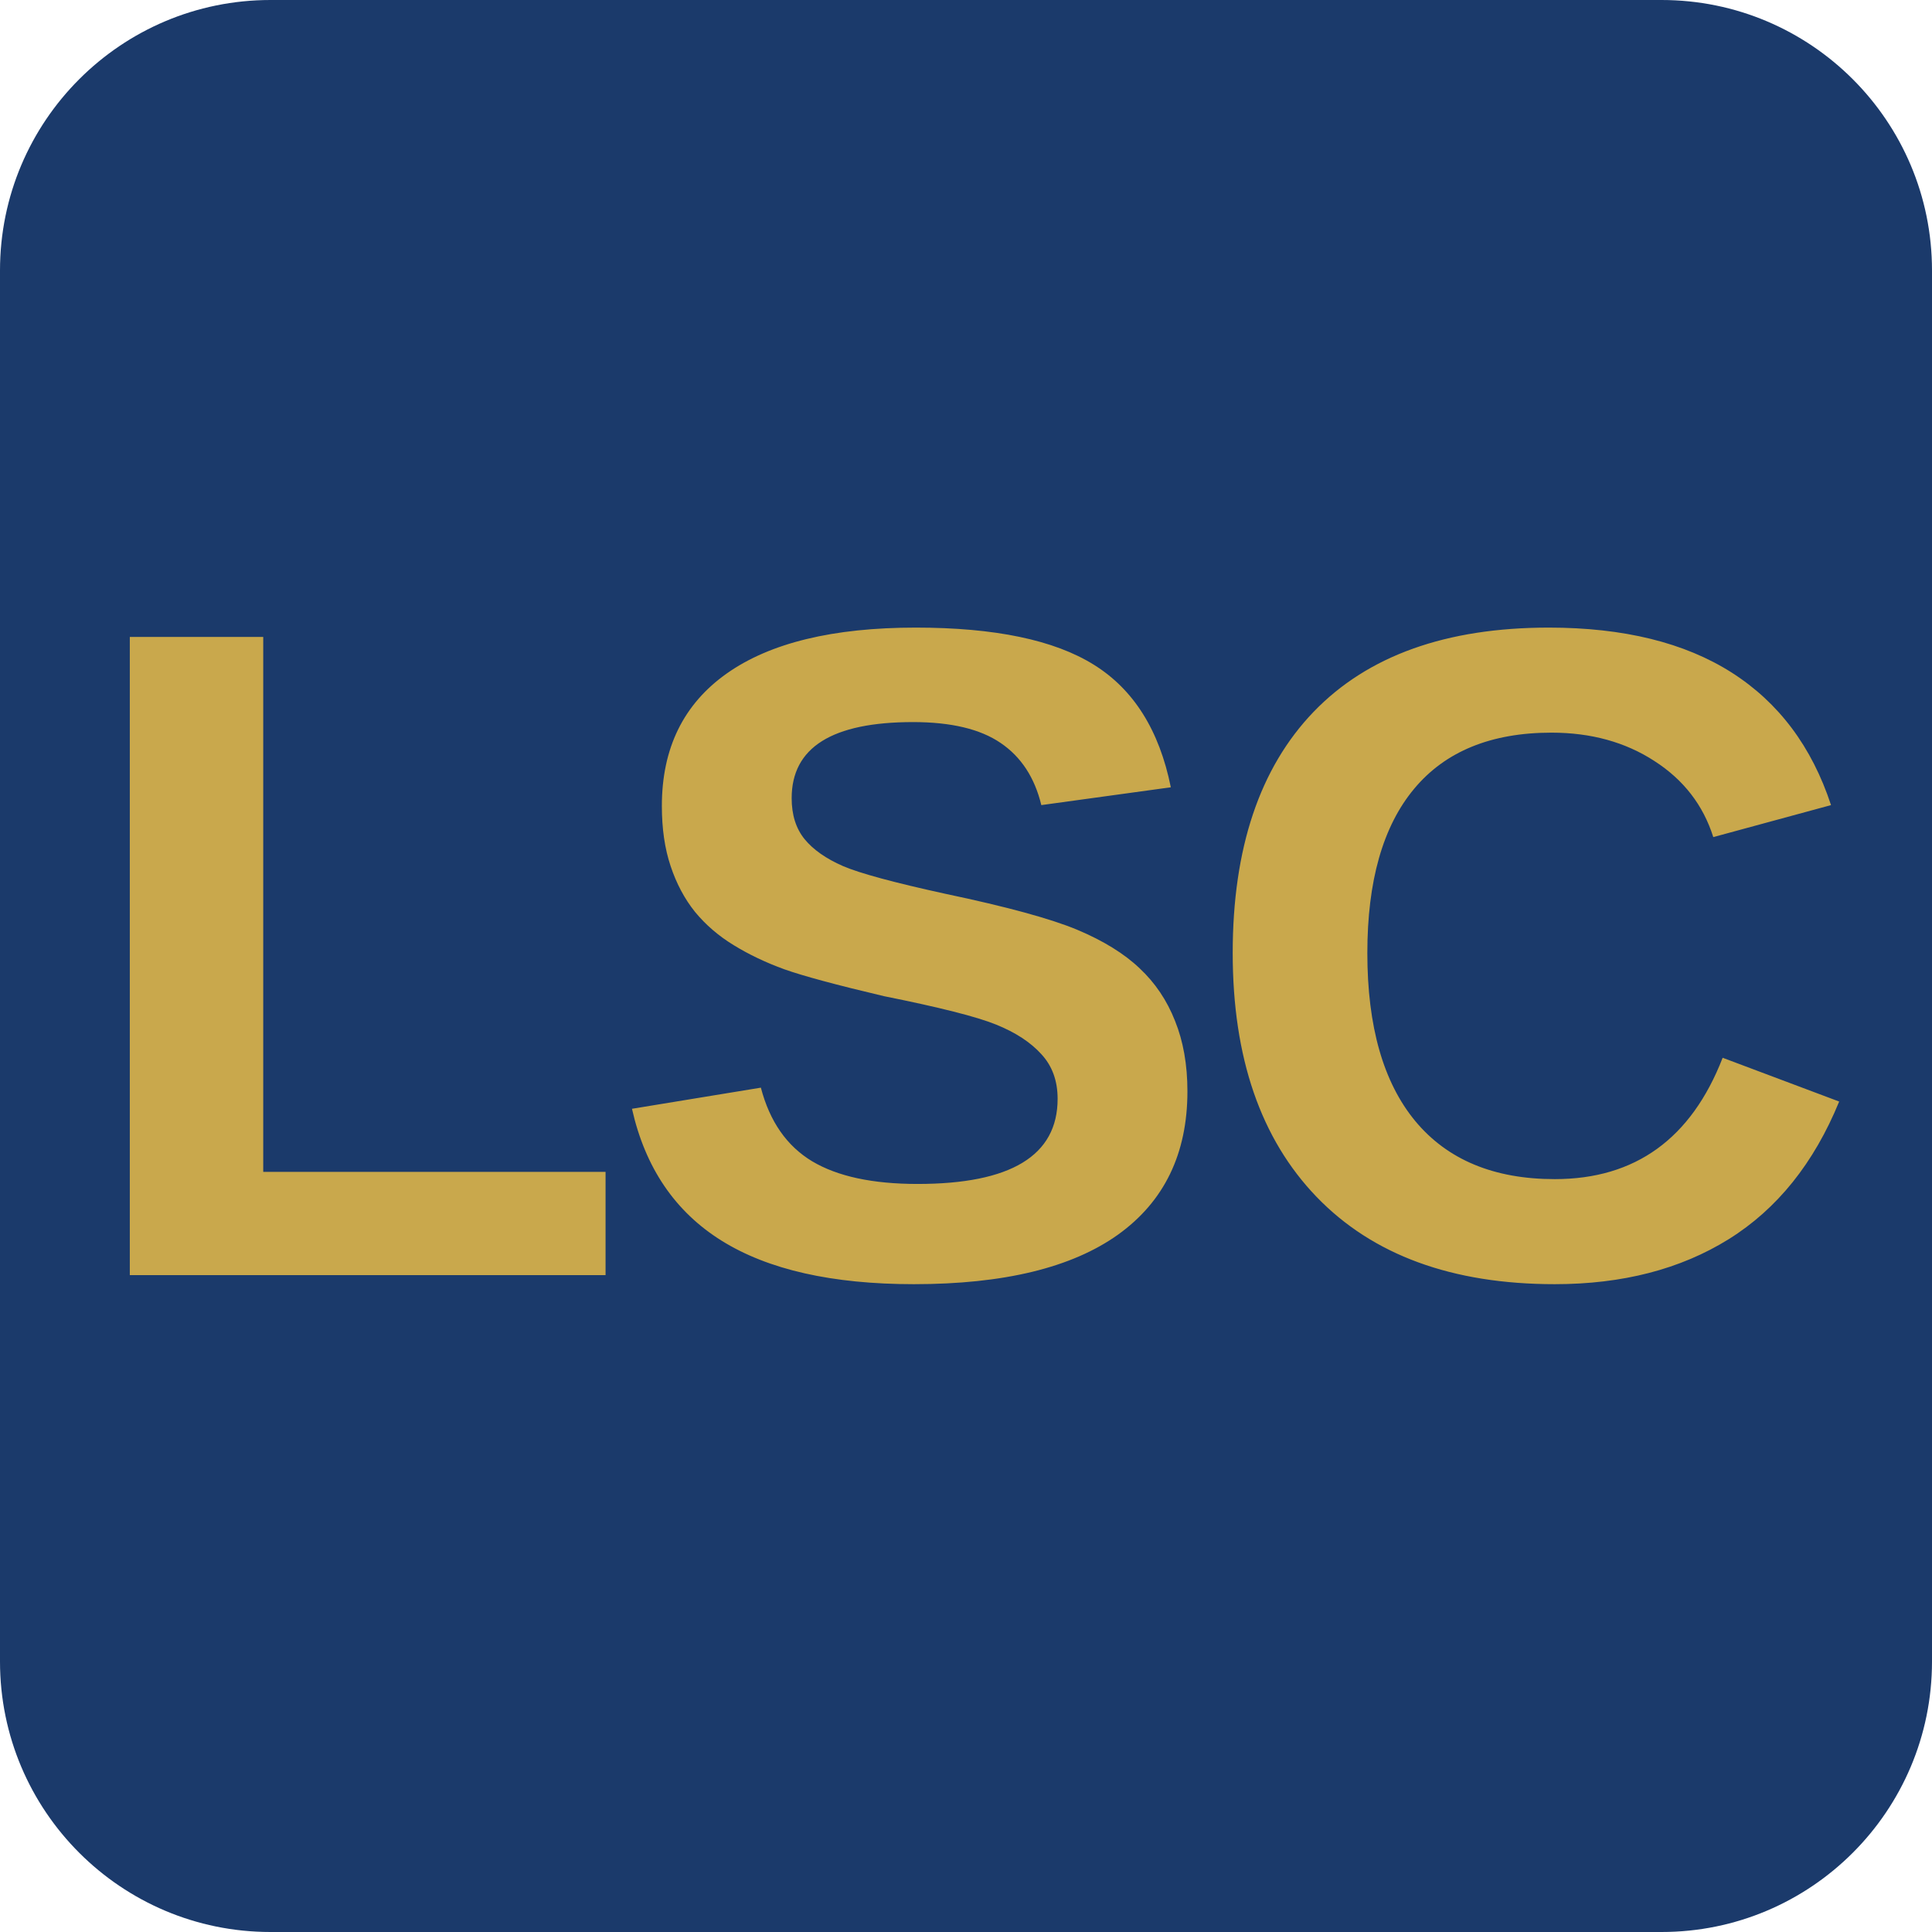
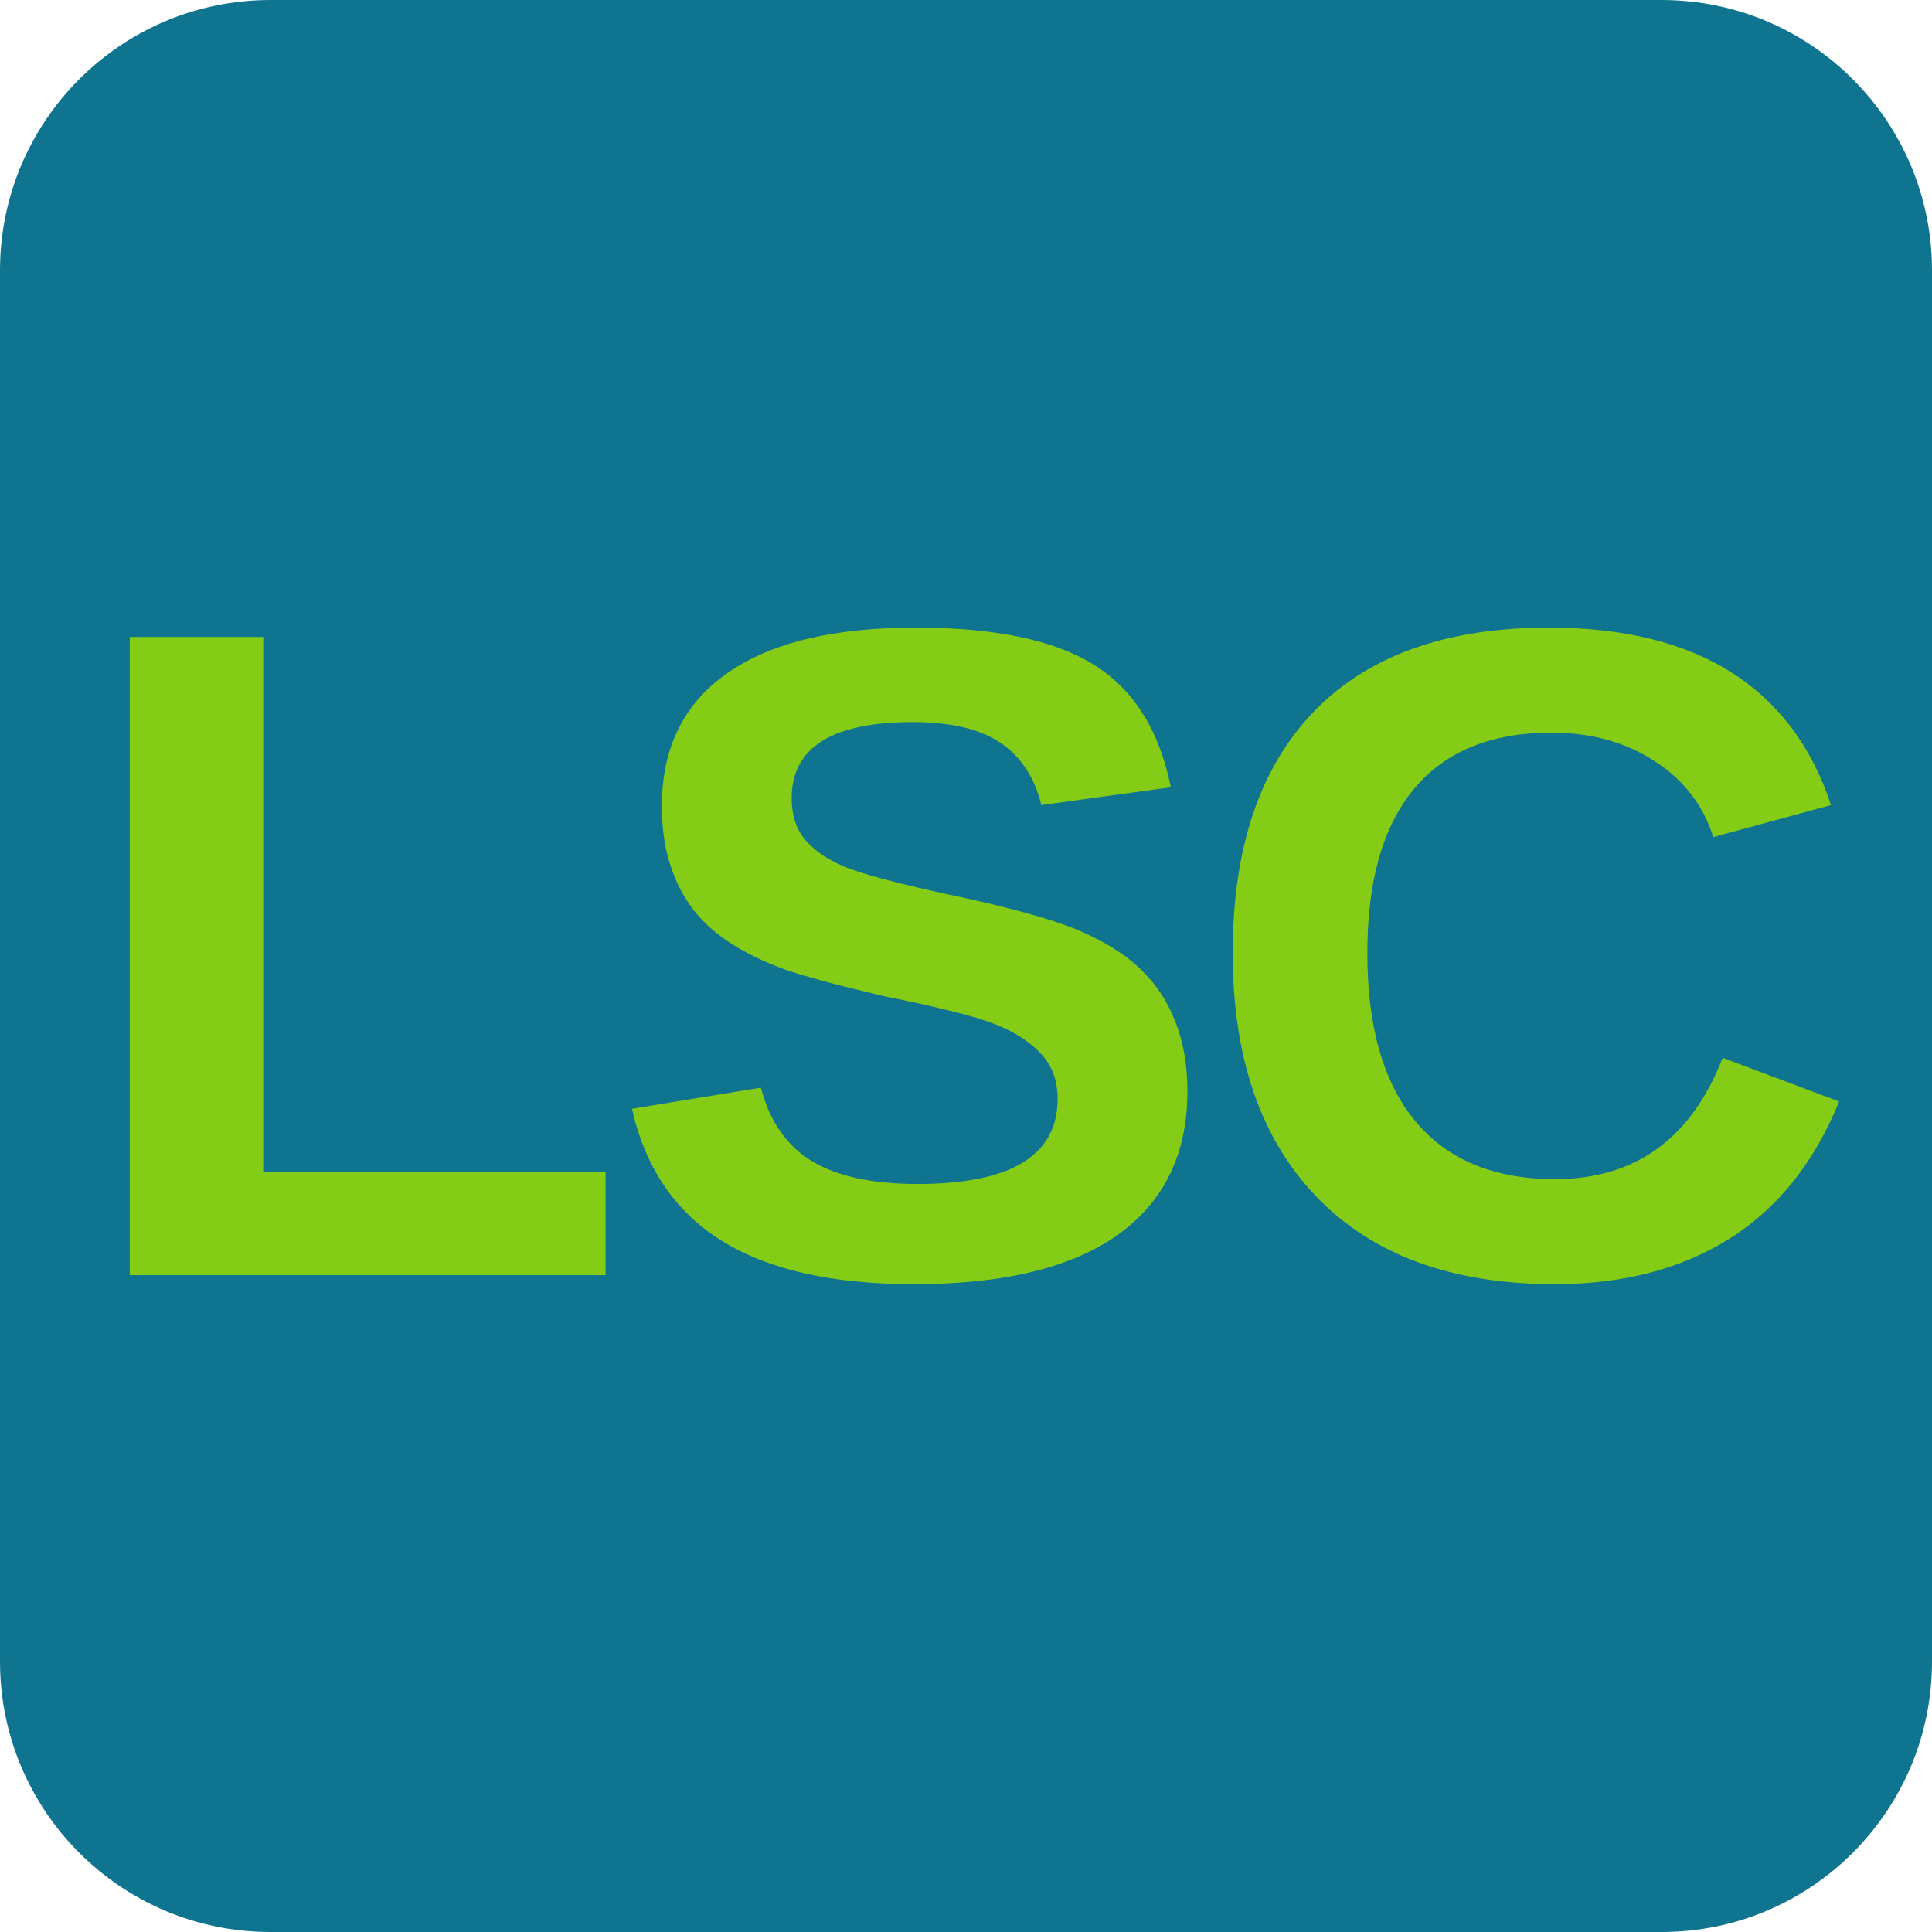
<svg xmlns="http://www.w3.org/2000/svg" viewBox="0 0 100 100">
-   <rect width="100" height="100" rx="14" fill="#1B3A6B" />
-   <text x="50" y="66" text-anchor="middle" font-family="-apple-system,BlinkMacSystemFont,'Segoe UI',Arial,sans-serif" font-weight="700" font-size="48" letter-spacing="-1.5" fill="#C9A84C">LSC</text>
+   <rect width="100" height="100" rx="14" fill="#0E7490" />
+   <text x="50" y="66" text-anchor="middle" font-family="-apple-system,BlinkMacSystemFont,'Segoe UI',Arial,sans-serif" font-weight="700" font-size="48" letter-spacing="-1.5" fill="#84CC16">LSC</text>
</svg>
